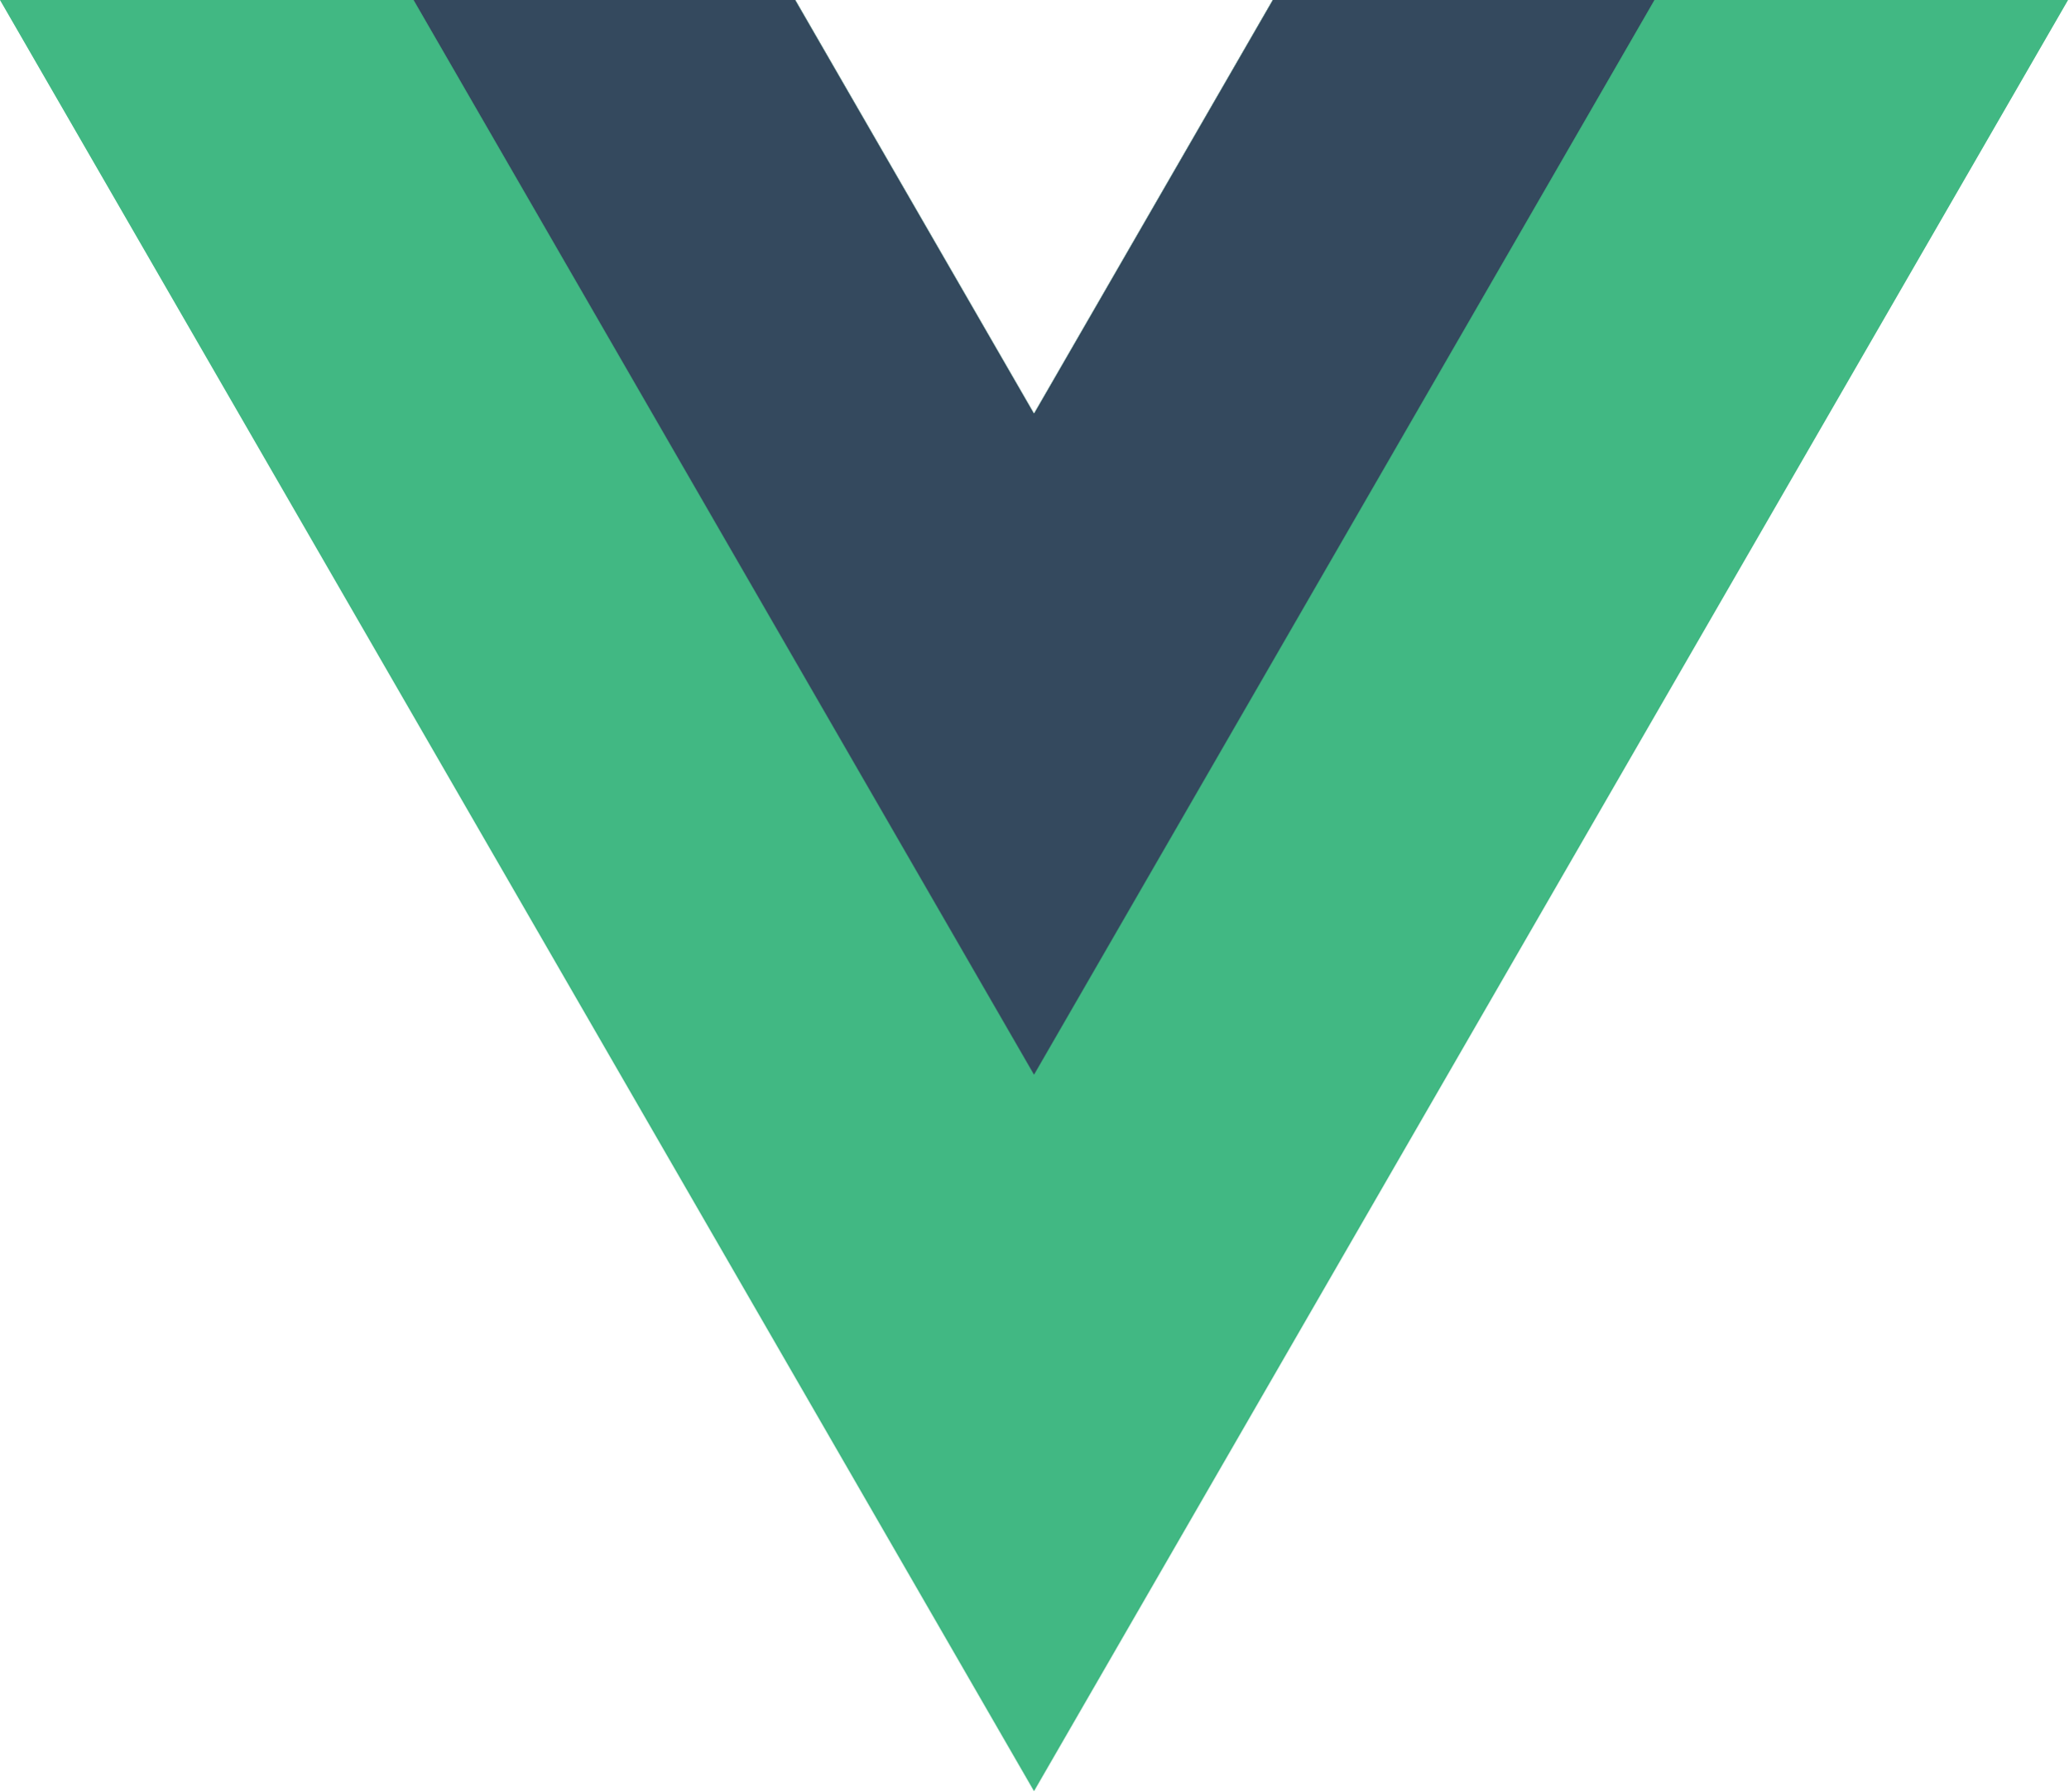
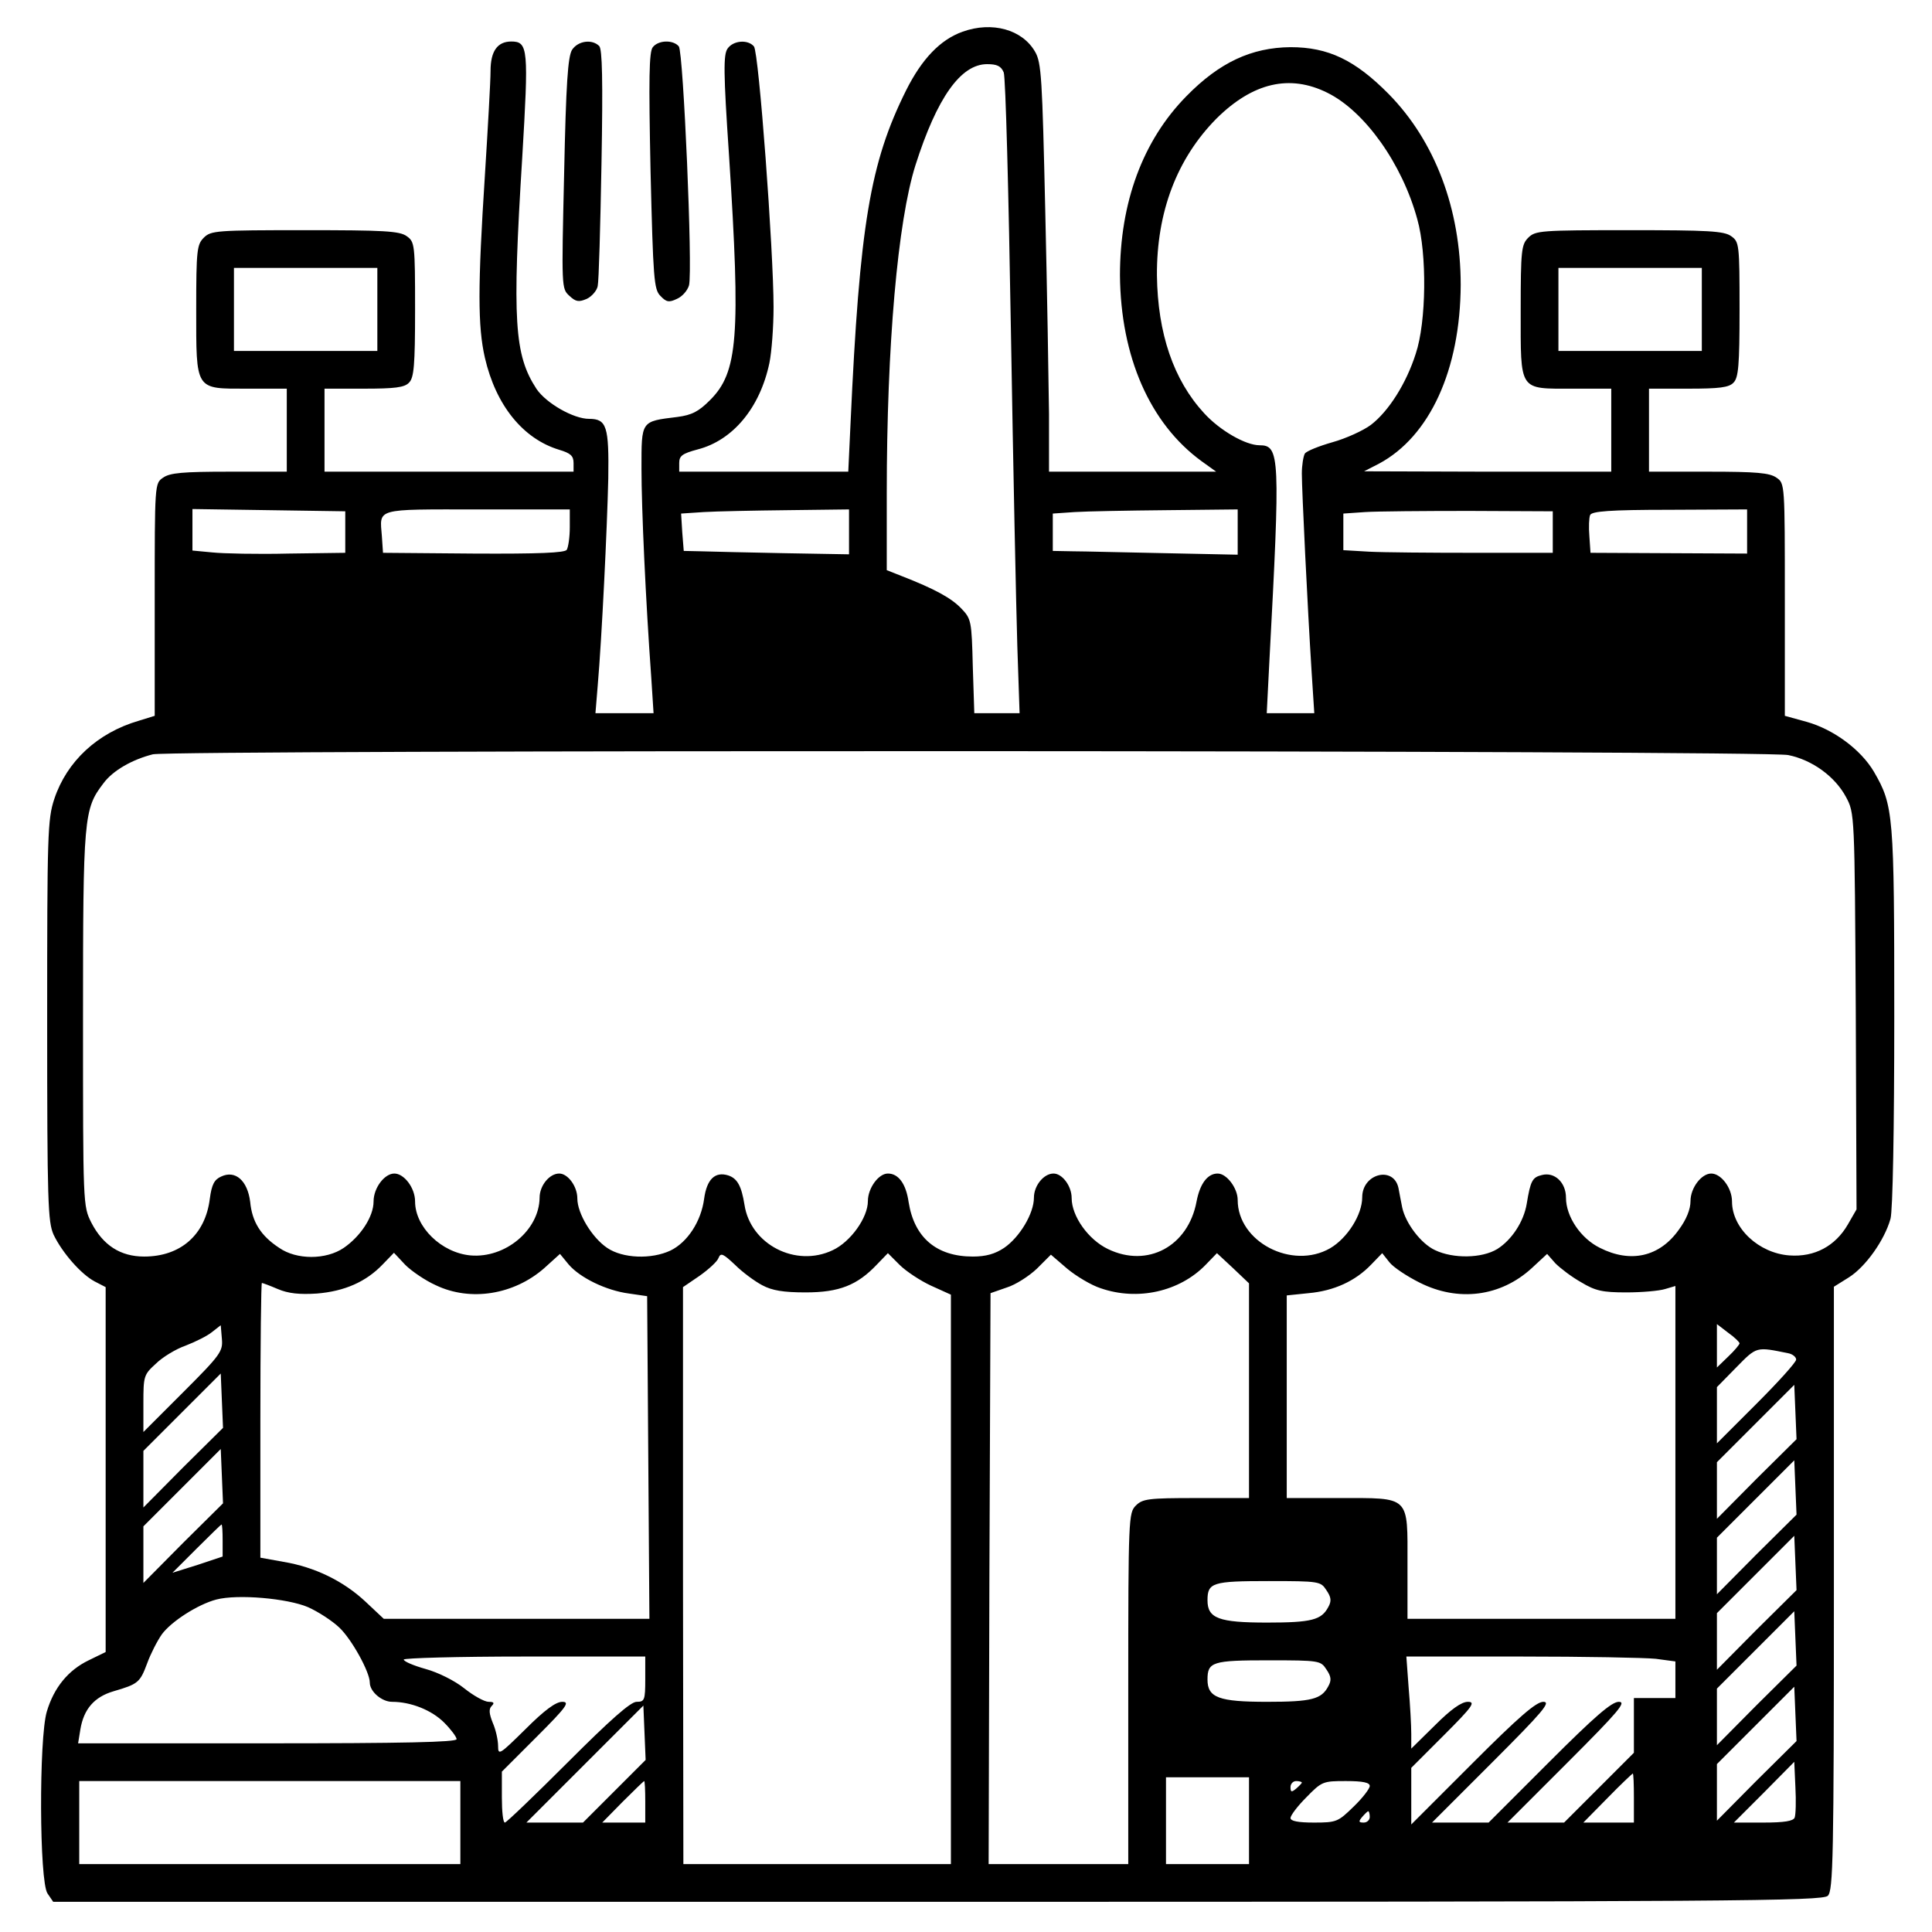
- <svg xmlns="http://www.w3.org/2000/svg" viewBox="0 0 261.76 226.69">
-   <path d="M161.096.001l-30.225 52.351L100.647.001H-.005l130.877 226.688L261.749.001z" fill="#41b883" />
-   <path d="M161.096.001l-30.225 52.351L100.647.001H52.346l78.526 136.01L209.398.001z" fill="#34495e" />
+ <svg xmlns="http://www.w3.org/2000/svg" version="1.0" width="512pt" height="512pt" viewBox="0 0 512 512" preserveAspectRatio="xMidYMid meet">
+   <g transform="translate(0,512) scale(0.1,-0.1)" fill="#000000" stroke="none">
+     <path d="M2551 5036 c-59 -21 -108 -72 -150 -156 -95 -191 -123 -355 -147 -882 l-6 -128 -224 0 -224 0 0 23 c0 19 8 25 49 36 93 24 165 110 190 229 6 29 11 96 11 148 0 149 -39 676 -52 691 -16 19 -55 16 -70 -6 -11 -16 -11 -62 4 -283 31 -480 24 -575 -51 -649 -29 -29 -47 -39 -86 -44 -97 -12 -95 -9 -95 -137 0 -106 11 -347 26 -555 l6 -93 -77 0 -77 0 6 73 c11 127 25 418 28 549 2 138 -4 158 -51 158 -41 0 -113 41 -139 79 -59 90 -65 180 -38 614 17 287 16 307 -29 307 -37 0 -55 -26 -55 -78 0 -26 -7 -150 -15 -277 -19 -294 -19 -400 0 -483 29 -126 101 -215 197 -244 30 -9 38 -16 38 -35 l0 -23 -330 0 -330 0 0 110 0 110 104 0 c82 0 108 3 120 16 13 13 16 45 16 194 0 173 -1 179 -22 194 -19 14 -62 16 -270 16 -235 0 -249 -1 -268 -20 -18 -18 -20 -33 -20 -188 0 -219 -4 -212 136 -212 l104 0 0 -110 0 -110 -153 0 c-122 0 -157 -3 -175 -16 -22 -15 -22 -16 -22 -323 l0 -308 -42 -13 c-110 -32 -191 -108 -224 -207 -18 -54 -19 -93 -19 -588 0 -484 2 -533 17 -567 23 -48 73 -105 109 -124 l29 -15 0 -483 0 -484 -45 -22 c-54 -26 -92 -72 -111 -136 -21 -71 -20 -451 2 -482 l15 -22 2344 0 c2117 0 2345 2 2359 16 14 14 16 101 16 815 l0 799 40 25 c44 28 94 98 110 155 6 21 10 238 10 535 0 540 -2 560 -54 650 -35 59 -107 112 -178 132 l-58 16 0 308 c0 307 0 308 -22 323 -18 13 -54 16 -180 16 l-158 0 0 110 0 110 104 0 c82 0 108 3 120 16 13 13 16 45 16 194 0 173 -1 179 -22 194 -19 14 -62 16 -270 16 -235 0 -249 -1 -268 -20 -18 -18 -20 -33 -20 -193 0 -216 -6 -207 138 -207 l102 0 0 -110 0 -110 -327 0 -328 1 39 20 c135 72 216 249 217 474 0 201 -68 381 -191 506 -89 90 -160 124 -260 124 -103 -1 -188 -40 -276 -130 -116 -118 -176 -282 -176 -475 2 -215 79 -392 216 -492 l39 -28 -221 0 -222 0 0 153 c-1 83 -5 326 -10 540 -8 350 -10 391 -27 420 -34 59 -114 81 -192 53z m109 -108 c5 -13 13 -320 19 -683 6 -363 14 -740 17 -837 l6 -178 -60 0 -60 0 -4 124 c-3 121 -4 126 -31 154 -26 27 -69 51 -159 86 l-38 15 0 203 c0 393 29 721 76 870 57 179 120 268 190 268 26 0 37 -5 44 -22z m858 -54 c99 -49 198 -188 238 -335 26 -92 24 -272 -4 -356 -25 -79 -72 -153 -119 -189 -20 -15 -66 -36 -102 -46 -35 -10 -68 -23 -73 -30 -4 -7 -8 -31 -8 -53 0 -43 15 -353 26 -527 l7 -108 -63 0 -63 0 7 138 c29 543 28 572 -26 572 -37 0 -105 39 -147 85 -81 88 -123 211 -125 365 -1 168 53 310 158 416 96 95 194 118 294 68z m-2518 -574 l0 -110 -190 0 -190 0 0 110 0 110 190 0 190 0 0 -110z m3510 0 l0 -110 -190 0 -190 0 0 110 0 110 190 0 190 0 0 -110z m-3595 -590 l0 -55 -150 -2 c-82 -2 -174 0 -202 3 l-53 5 0 55 0 55 203 -3 202 -3 0 -55z m595 13 c0 -27 -4 -53 -8 -60 -5 -8 -73 -11 -247 -10 l-240 2 -3 44 c-6 75 -20 71 253 71 l245 0 0 -47z m740 -13 l0 -59 -172 3 c-95 2 -194 4 -220 5 l-46 1 -4 50 -3 49 60 4 c33 2 133 4 223 5 l162 2 0 -60z m1030 0 l0 -60 -192 4 c-106 2 -217 5 -245 5 l-53 1 0 50 0 49 58 4 c31 2 141 4 245 5 l187 2 0 -60z m835 0 l0 -55 -209 0 c-115 0 -240 1 -278 3 l-68 4 0 49 0 48 58 4 c31 2 156 3 277 3 l220 -1 0 -55z m515 1 l0 -58 -207 1 -208 1 -3 44 c-2 24 -1 49 2 56 4 10 51 14 210 14 l206 1 0 -59z m109 -592 c64 -13 124 -57 153 -111 23 -43 23 -43 26 -568 l2 -525 -23 -40 c-33 -57 -88 -87 -155 -82 -81 6 -152 72 -152 143 0 36 -29 74 -55 74 -26 0 -55 -38 -55 -73 0 -22 -11 -49 -31 -76 -51 -72 -128 -89 -209 -48 -51 25 -90 83 -90 133 0 40 -30 69 -64 60 -25 -6 -30 -15 -40 -76 -8 -48 -40 -96 -78 -120 -41 -25 -117 -26 -165 -3 -37 17 -78 71 -87 113 -3 14 -7 37 -10 52 -13 59 -96 38 -96 -25 0 -46 -39 -108 -85 -135 -101 -58 -245 17 -245 128 0 31 -29 70 -53 70 -27 0 -47 -27 -56 -74 -22 -119 -130 -177 -235 -126 -52 25 -96 87 -96 135 0 32 -25 65 -48 65 -26 0 -52 -32 -52 -64 0 -42 -38 -105 -79 -133 -24 -16 -48 -23 -83 -23 -96 0 -155 50 -170 144 -7 49 -27 76 -55 76 -25 0 -53 -39 -53 -73 0 -44 -46 -108 -93 -130 -98 -47 -218 15 -234 120 -8 50 -19 70 -43 78 -35 11 -57 -10 -64 -62 -8 -60 -44 -115 -89 -137 -51 -24 -127 -21 -168 7 -40 27 -79 91 -79 131 0 32 -25 66 -48 66 -26 0 -52 -32 -52 -64 -1 -86 -91 -161 -183 -153 -77 7 -147 75 -147 143 0 36 -29 74 -55 74 -26 0 -55 -38 -55 -74 0 -40 -34 -92 -79 -123 -47 -32 -125 -32 -171 0 -49 32 -72 69 -77 122 -7 56 -39 85 -77 67 -18 -8 -25 -21 -30 -59 -12 -96 -78 -153 -174 -153 -63 0 -109 30 -140 90 -22 44 -22 46 -22 541 0 535 2 555 54 623 25 34 76 63 131 77 51 12 4277 11 4334 -2z m-3584 -1405 c92 -44 207 -25 287 45 l42 38 23 -28 c30 -35 99 -69 160 -77 l48 -7 3 -428 3 -427 -352 0 -352 0 -49 46 c-58 54 -133 91 -217 105 l-61 11 0 364 c0 200 2 364 4 364 2 0 21 -7 42 -16 28 -12 58 -15 104 -12 73 6 130 31 174 77 l30 31 30 -32 c17 -17 54 -42 81 -54z m865 0 c26 -14 56 -19 115 -19 89 0 137 19 189 74 l29 30 31 -31 c17 -17 55 -42 83 -55 l53 -24 0 -755 0 -754 -355 0 -354 0 -1 765 0 764 44 30 c24 17 47 38 50 47 6 15 12 12 44 -18 20 -20 53 -44 72 -54z m897 -8 c98 -34 209 -9 278 62 l30 31 43 -40 42 -40 0 -284 0 -285 -140 0 c-127 0 -142 -2 -160 -20 -19 -19 -20 -33 -20 -485 l0 -465 -185 0 -185 0 2 757 3 756 43 15 c23 7 59 30 80 50 l37 37 43 -37 c24 -20 64 -44 89 -52z m845 15 c103 -52 215 -37 297 38 l41 38 22 -25 c13 -13 43 -36 68 -50 38 -23 57 -27 120 -27 41 0 87 4 103 9 l27 8 0 -441 0 -441 -355 0 -355 0 0 144 c0 184 9 176 -182 176 l-138 0 0 269 0 268 58 6 c67 6 124 32 166 76 l29 30 19 -24 c10 -13 46 -37 80 -54z m-3276 -290 l-106 -106 0 76 c0 72 1 76 33 105 17 17 53 39 79 48 26 10 58 26 70 36 l23 18 3 -36 c3 -33 -3 -42 -102 -141z m4124 129 c0 -3 -13 -19 -30 -35 l-30 -29 0 57 0 58 30 -23 c17 -12 30 -25 30 -28z m128 -26 c12 -2 22 -10 22 -17 0 -7 -47 -59 -105 -117 l-105 -105 0 75 0 74 52 53 c54 55 52 54 136 37z m-4253 -303 l-105 -106 0 75 0 75 103 103 102 102 3 -72 3 -72 -106 -105z m4170 -30 l-105 -106 0 75 0 75 103 103 102 102 3 -72 3 -72 -106 -105z m-4170 -170 l-105 -106 0 75 0 75 103 103 102 102 3 -72 3 -72 -106 -105z m4170 -30 l-105 -106 0 75 0 75 103 103 102 102 3 -72 3 -72 -106 -105z m-4065 36 l0 -42 -66 -22 -67 -21 64 64 c35 35 65 64 66 64 2 0 3 -19 3 -43z m4065 -236 l-105 -106 0 75 0 75 103 103 102 102 3 -72 3 -72 -106 -105z m-1140 105 c13 -19 14 -29 5 -45 -18 -34 -44 -41 -162 -41 -128 0 -158 11 -158 59 0 47 13 51 162 51 135 0 138 -1 153 -24z m-2699 -45 c27 -12 64 -36 83 -54 33 -31 81 -118 81 -146 0 -24 32 -51 59 -51 50 0 105 -22 138 -55 18 -18 33 -38 33 -44 0 -8 -143 -11 -501 -11 l-502 0 6 37 c9 54 37 86 88 101 65 19 70 23 89 74 9 25 27 60 39 77 25 34 95 79 144 92 57 15 189 3 243 -20z m3839 -260 l-105 -106 0 75 0 75 103 103 102 102 3 -72 3 -72 -106 -105z m-2945 69 c0 -56 -2 -60 -23 -60 -16 0 -70 -48 -182 -160 -88 -88 -163 -160 -167 -160 -5 0 -8 30 -8 67 l0 68 92 92 c80 80 89 93 68 93 -17 0 -47 -22 -97 -72 -69 -68 -73 -71 -73 -45 0 15 -6 43 -14 61 -10 25 -11 37 -3 45 8 8 6 11 -8 11 -11 0 -40 16 -65 36 -25 20 -69 42 -102 51 -32 9 -58 20 -58 25 0 4 144 8 320 8 l320 0 0 -60z m2678 54 l52 -7 0 -48 0 -49 -55 0 -55 0 0 -72 0 -73 -92 -92 -93 -93 -75 0 -75 0 160 160 c135 135 156 160 135 160 -19 0 -64 -39 -185 -160 l-160 -160 -75 0 -75 0 160 160 c134 134 156 160 135 160 -19 0 -65 -40 -187 -162 l-163 -163 0 75 0 75 87 87 c76 76 84 88 63 88 -17 0 -45 -20 -87 -62 l-63 -62 0 39 c0 22 -3 77 -7 123 l-6 82 304 0 c167 0 328 -3 357 -6z m-873 -28 c13 -19 14 -29 5 -45 -18 -34 -44 -41 -162 -41 -128 0 -158 11 -158 59 0 47 13 51 162 51 135 0 138 -1 153 -24z m1140 -295 l-105 -106 0 75 0 75 103 103 102 102 3 -72 3 -72 -106 -105z m-3027 -28 l-83 -83 -75 0 -75 0 155 155 155 155 3 -72 3 -72 -83 -83z m3128 -70 c-4 -9 -27 -13 -83 -13 l-78 0 80 80 80 81 3 -67 c2 -37 1 -73 -2 -81z m-426 52 l0 -65 -67 0 -67 0 64 65 c35 36 66 65 67 65 2 0 3 -29 3 -65z m-1020 -60 l0 -115 -110 0 -110 0 0 115 0 115 110 0 110 0 0 -115z m-2090 -5 l0 -110 -505 0 -505 0 0 110 0 110 505 0 505 0 0 -110z m490 55 l0 -55 -57 0 -57 0 54 55 c30 30 56 55 57 55 2 0 3 -25 3 -55z m1740 51 c0 -2 -7 -9 -15 -16 -12 -10 -15 -10 -15 4 0 9 7 16 15 16 8 0 15 -2 15 -4z m180 -9 c0 -7 -19 -32 -43 -55 -41 -40 -45 -42 -105 -42 -42 0 -62 4 -62 12 0 7 19 32 42 55 41 42 44 43 105 43 45 0 63 -4 63 -13z m0 -82 c0 -8 -7 -15 -16 -15 -14 0 -14 3 -4 15 7 8 14 15 16 15 2 0 4 -7 4 -15z" />
+     <path d="M1516 4988 c-11 -18 -16 -89 -21 -328 -7 -303 -7 -305 14 -324 17 -16 25 -17 46 -8 13 6 27 22 29 34 3 13 7 158 10 324 4 223 2 304 -6 312 -19 19 -56 14 -72 -10z" />
+     <path d="M1730 4995 c-10 -12 -11 -83 -6 -328 7 -286 9 -314 26 -331 16 -17 23 -18 44 -8 14 6 28 22 32 36 10 41 -15 617 -27 633 -15 18 -54 17 -69 -2z" />
+   </g>
</svg>
